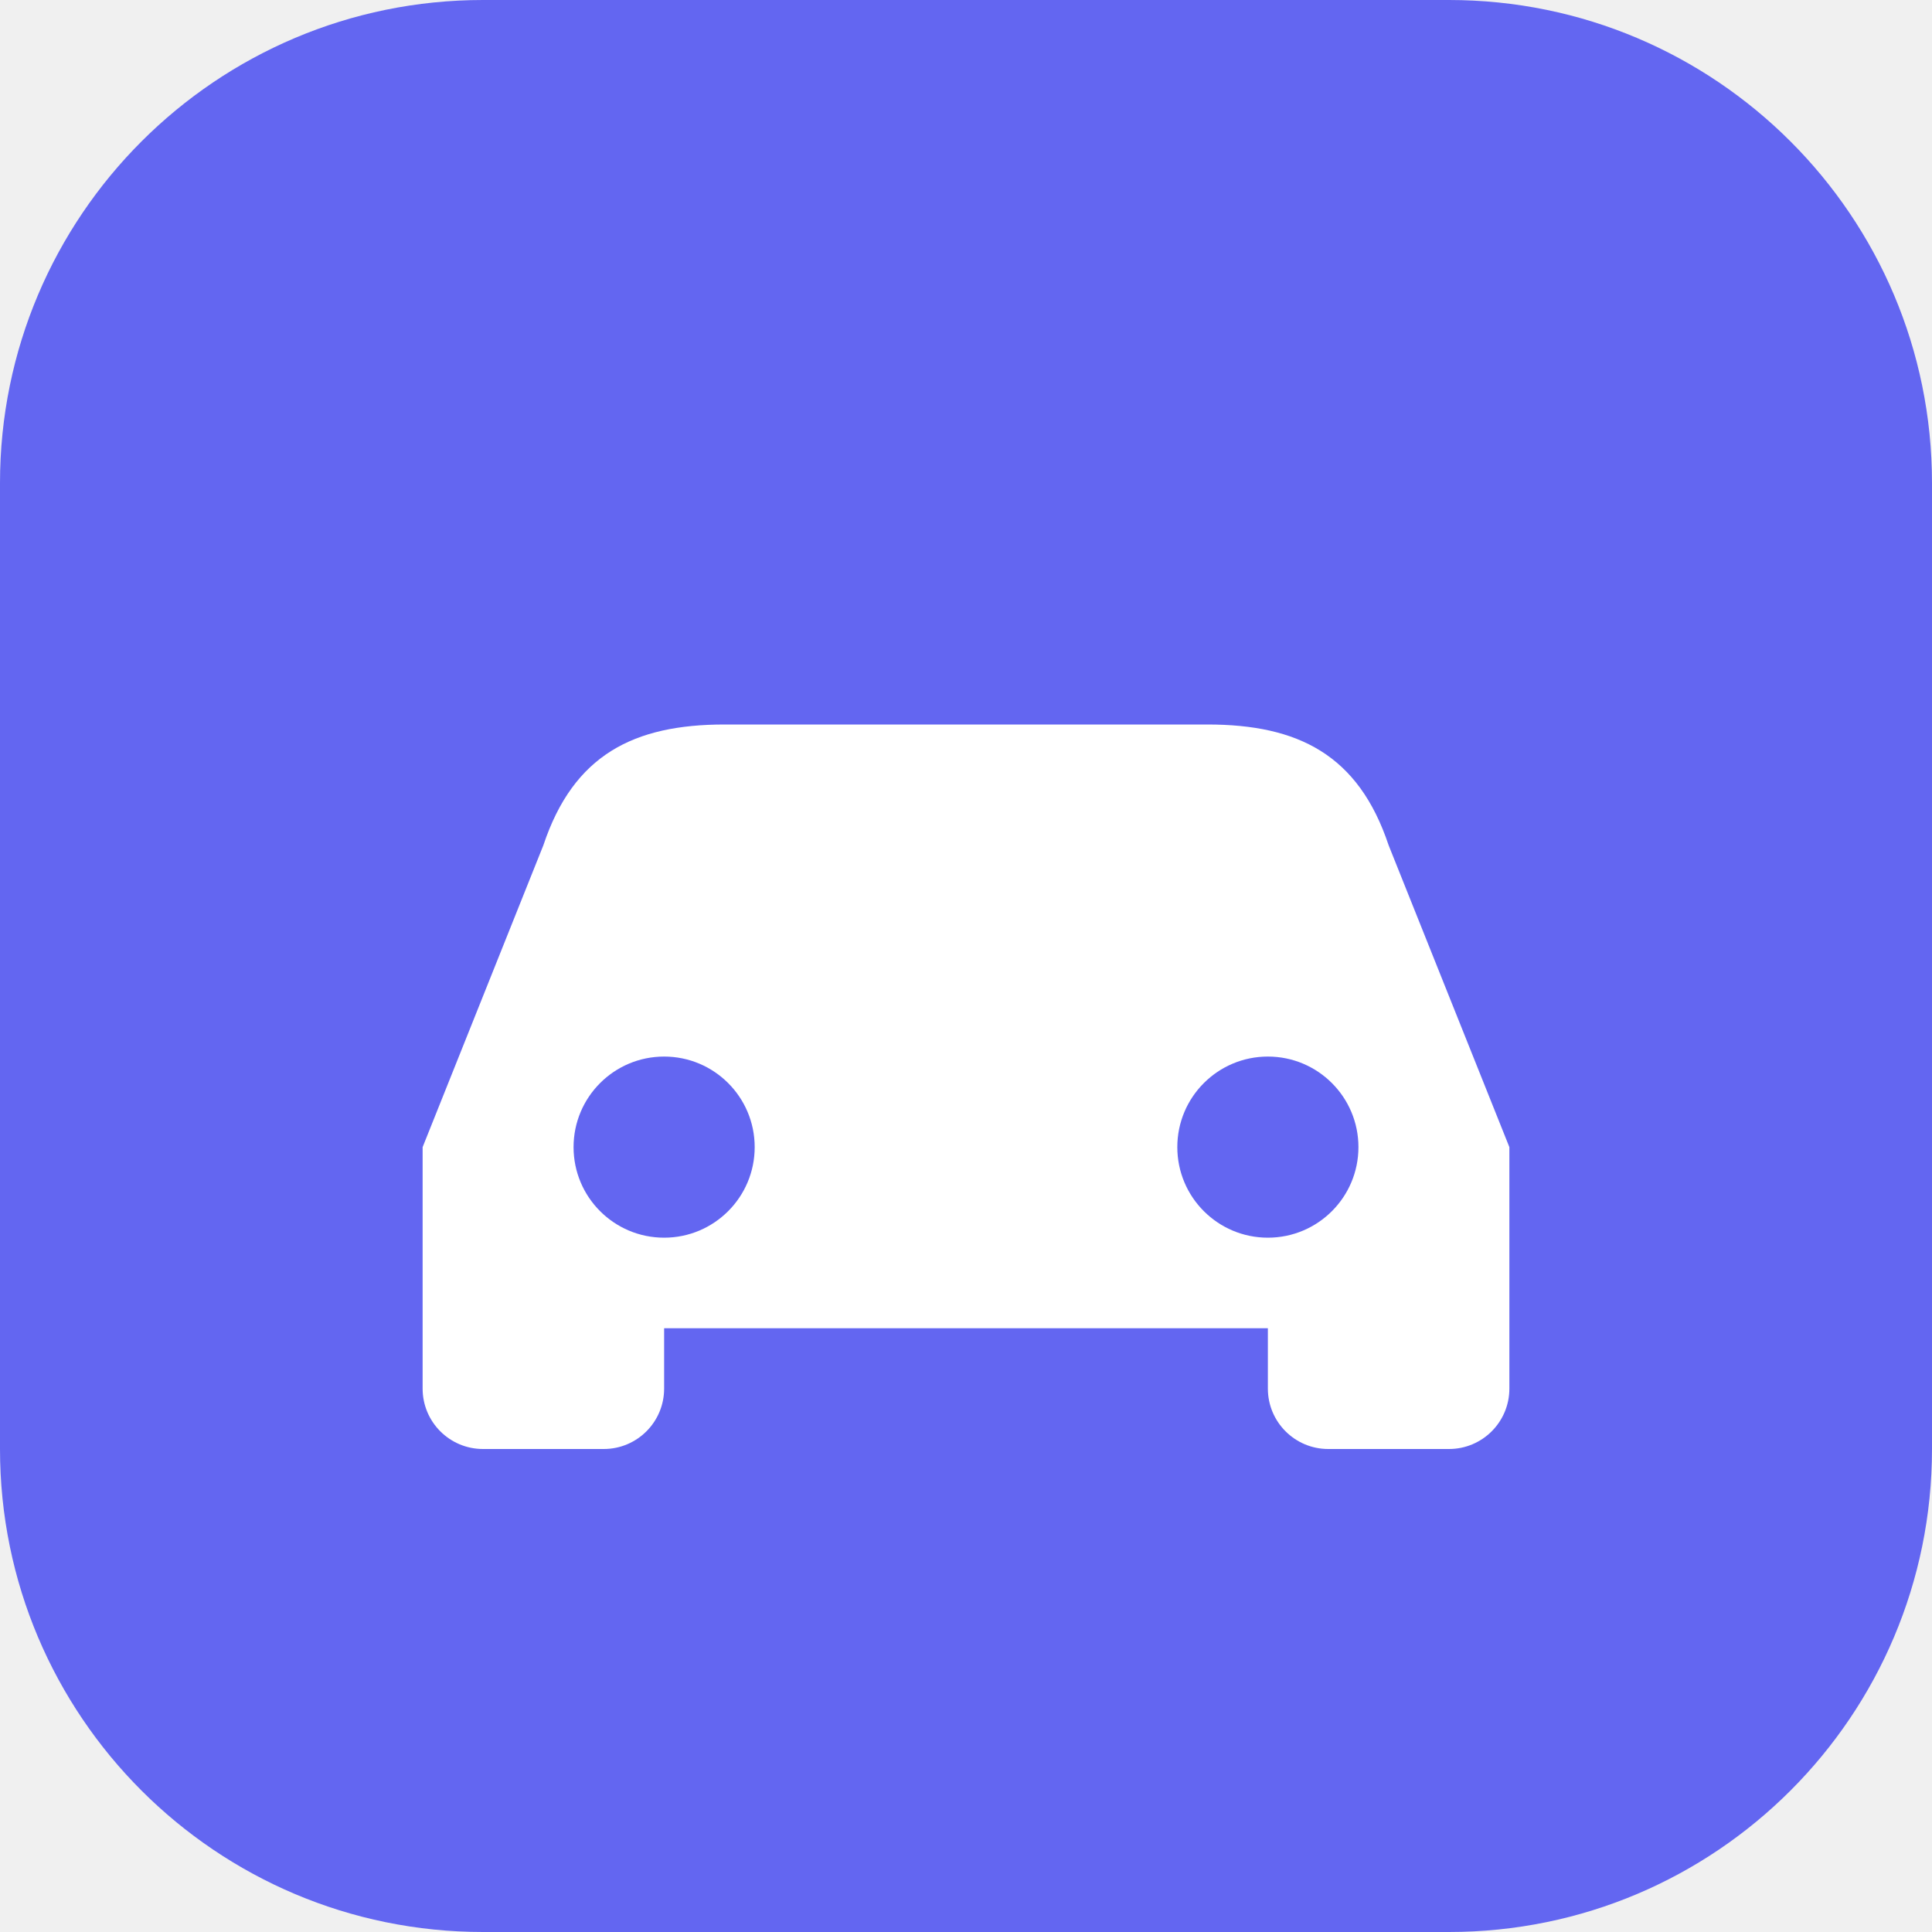
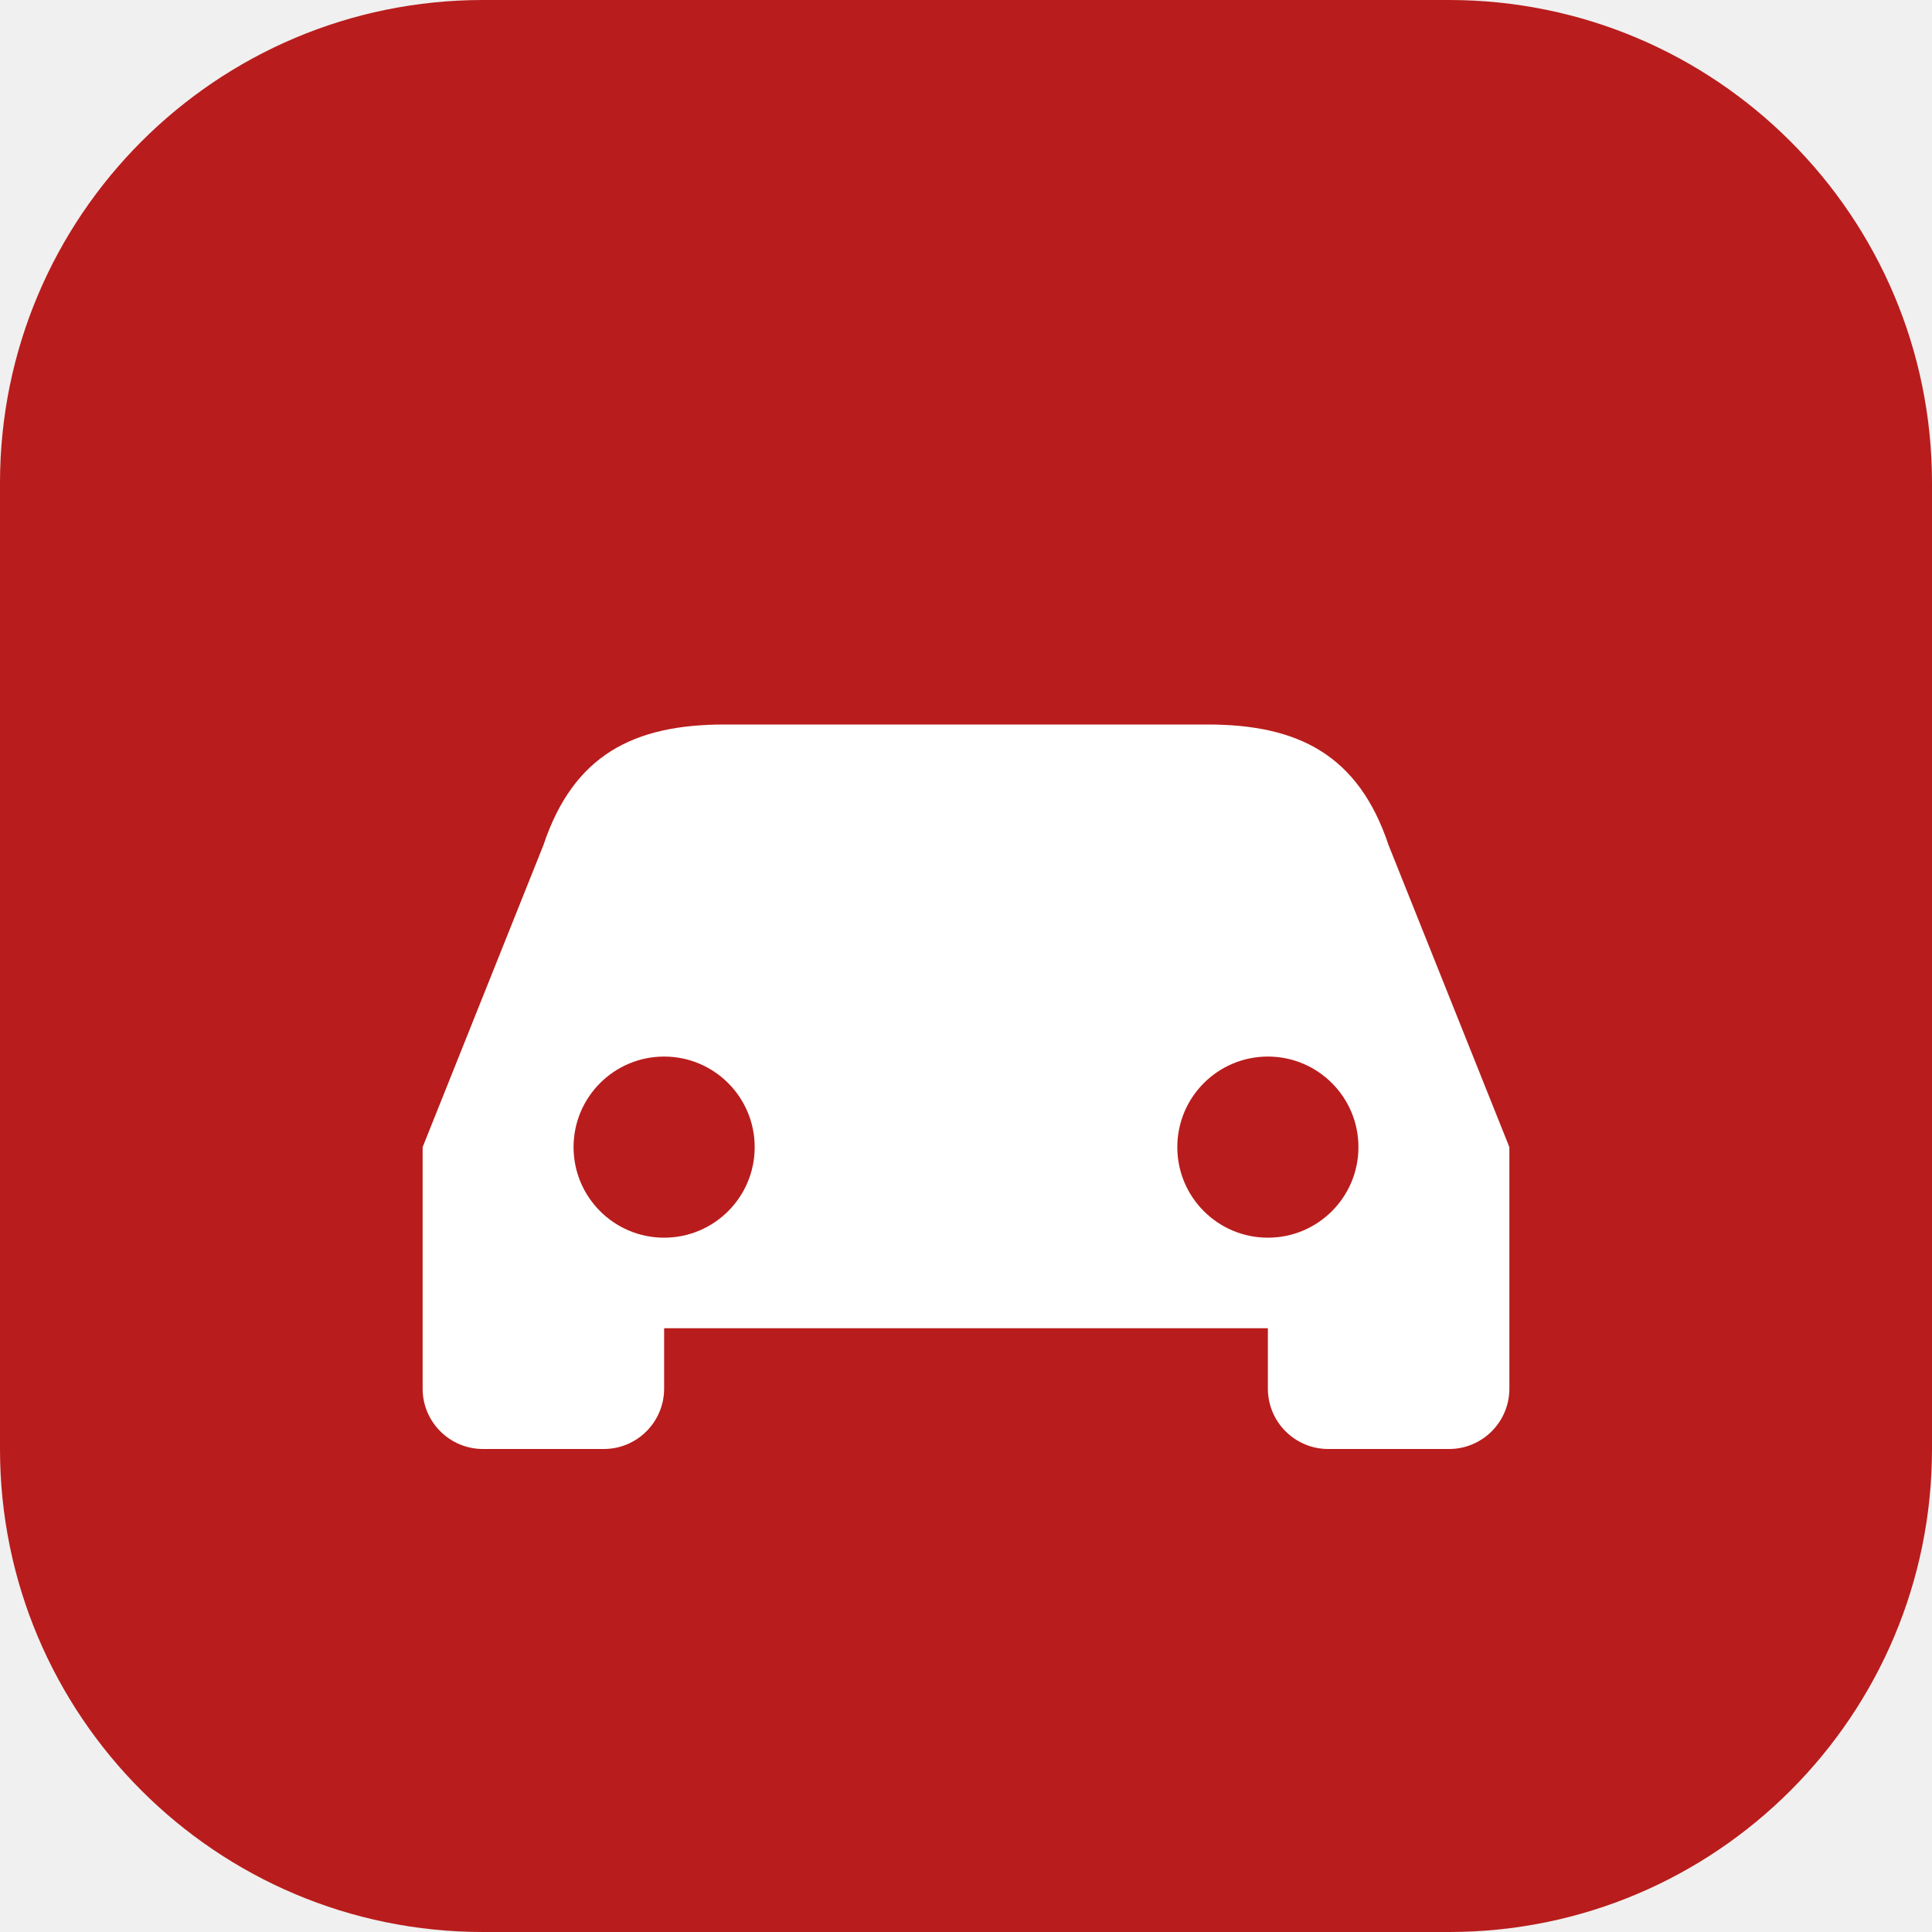
<svg xmlns="http://www.w3.org/2000/svg" viewBox="0 0 64 64">
-   <rect width="64" height="64" rx="16" fill="#6366f1" />
+   <rect width="64" height="64" rx="16" fill="#b91c1c" />
  <path d="M14 38l4-10c1-3 3-4 6-4h16c3 0 5 1 6 4l4 10v8a2 2 0 0 1-2 2h-4a2 2 0 0 1-2-2v-2H22v2a2 2 0 0 1-2 2h-4a2 2 0 0 1-2-2z" fill="#fff" />
-   <circle cx="22" cy="38" r="3" fill="#6366f1" />
-   <circle cx="42" cy="38" r="3" fill="#6366f1" />
+   <circle cx="22" cy="38" r="3" fill="#b91c1c" />
+   <circle cx="42" cy="38" r="3" fill="#b91c1c" />
</svg>
